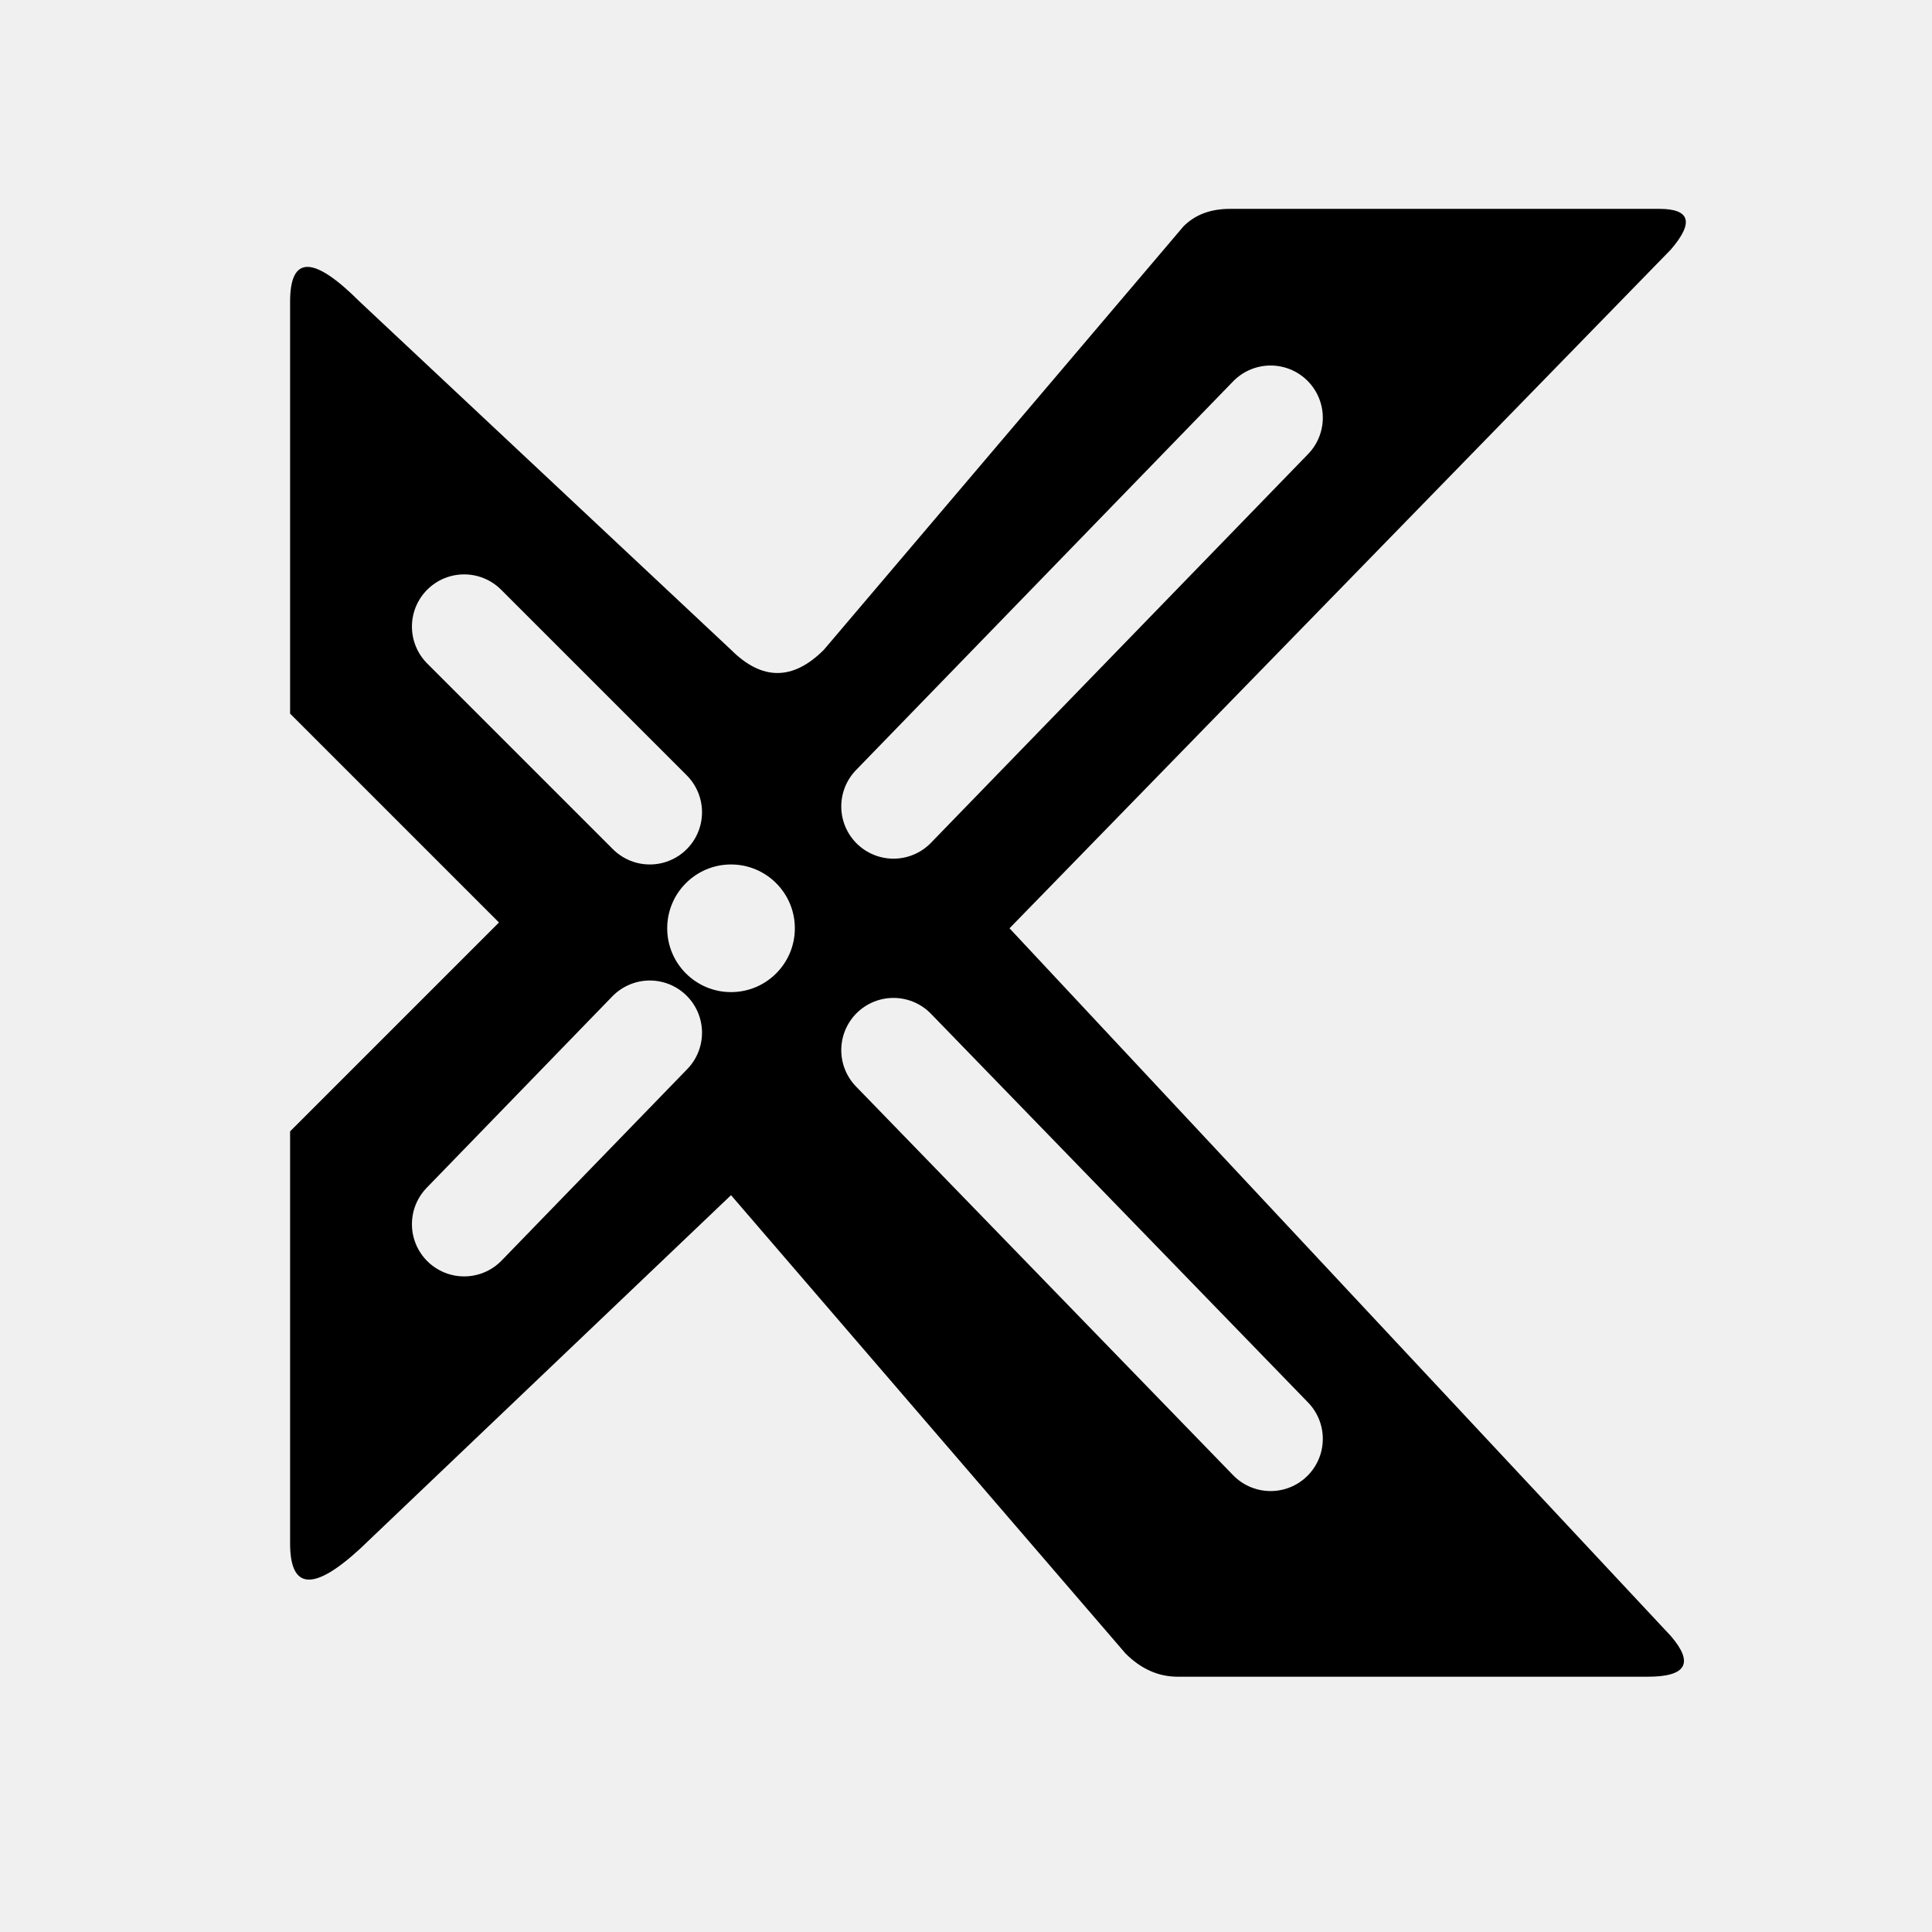
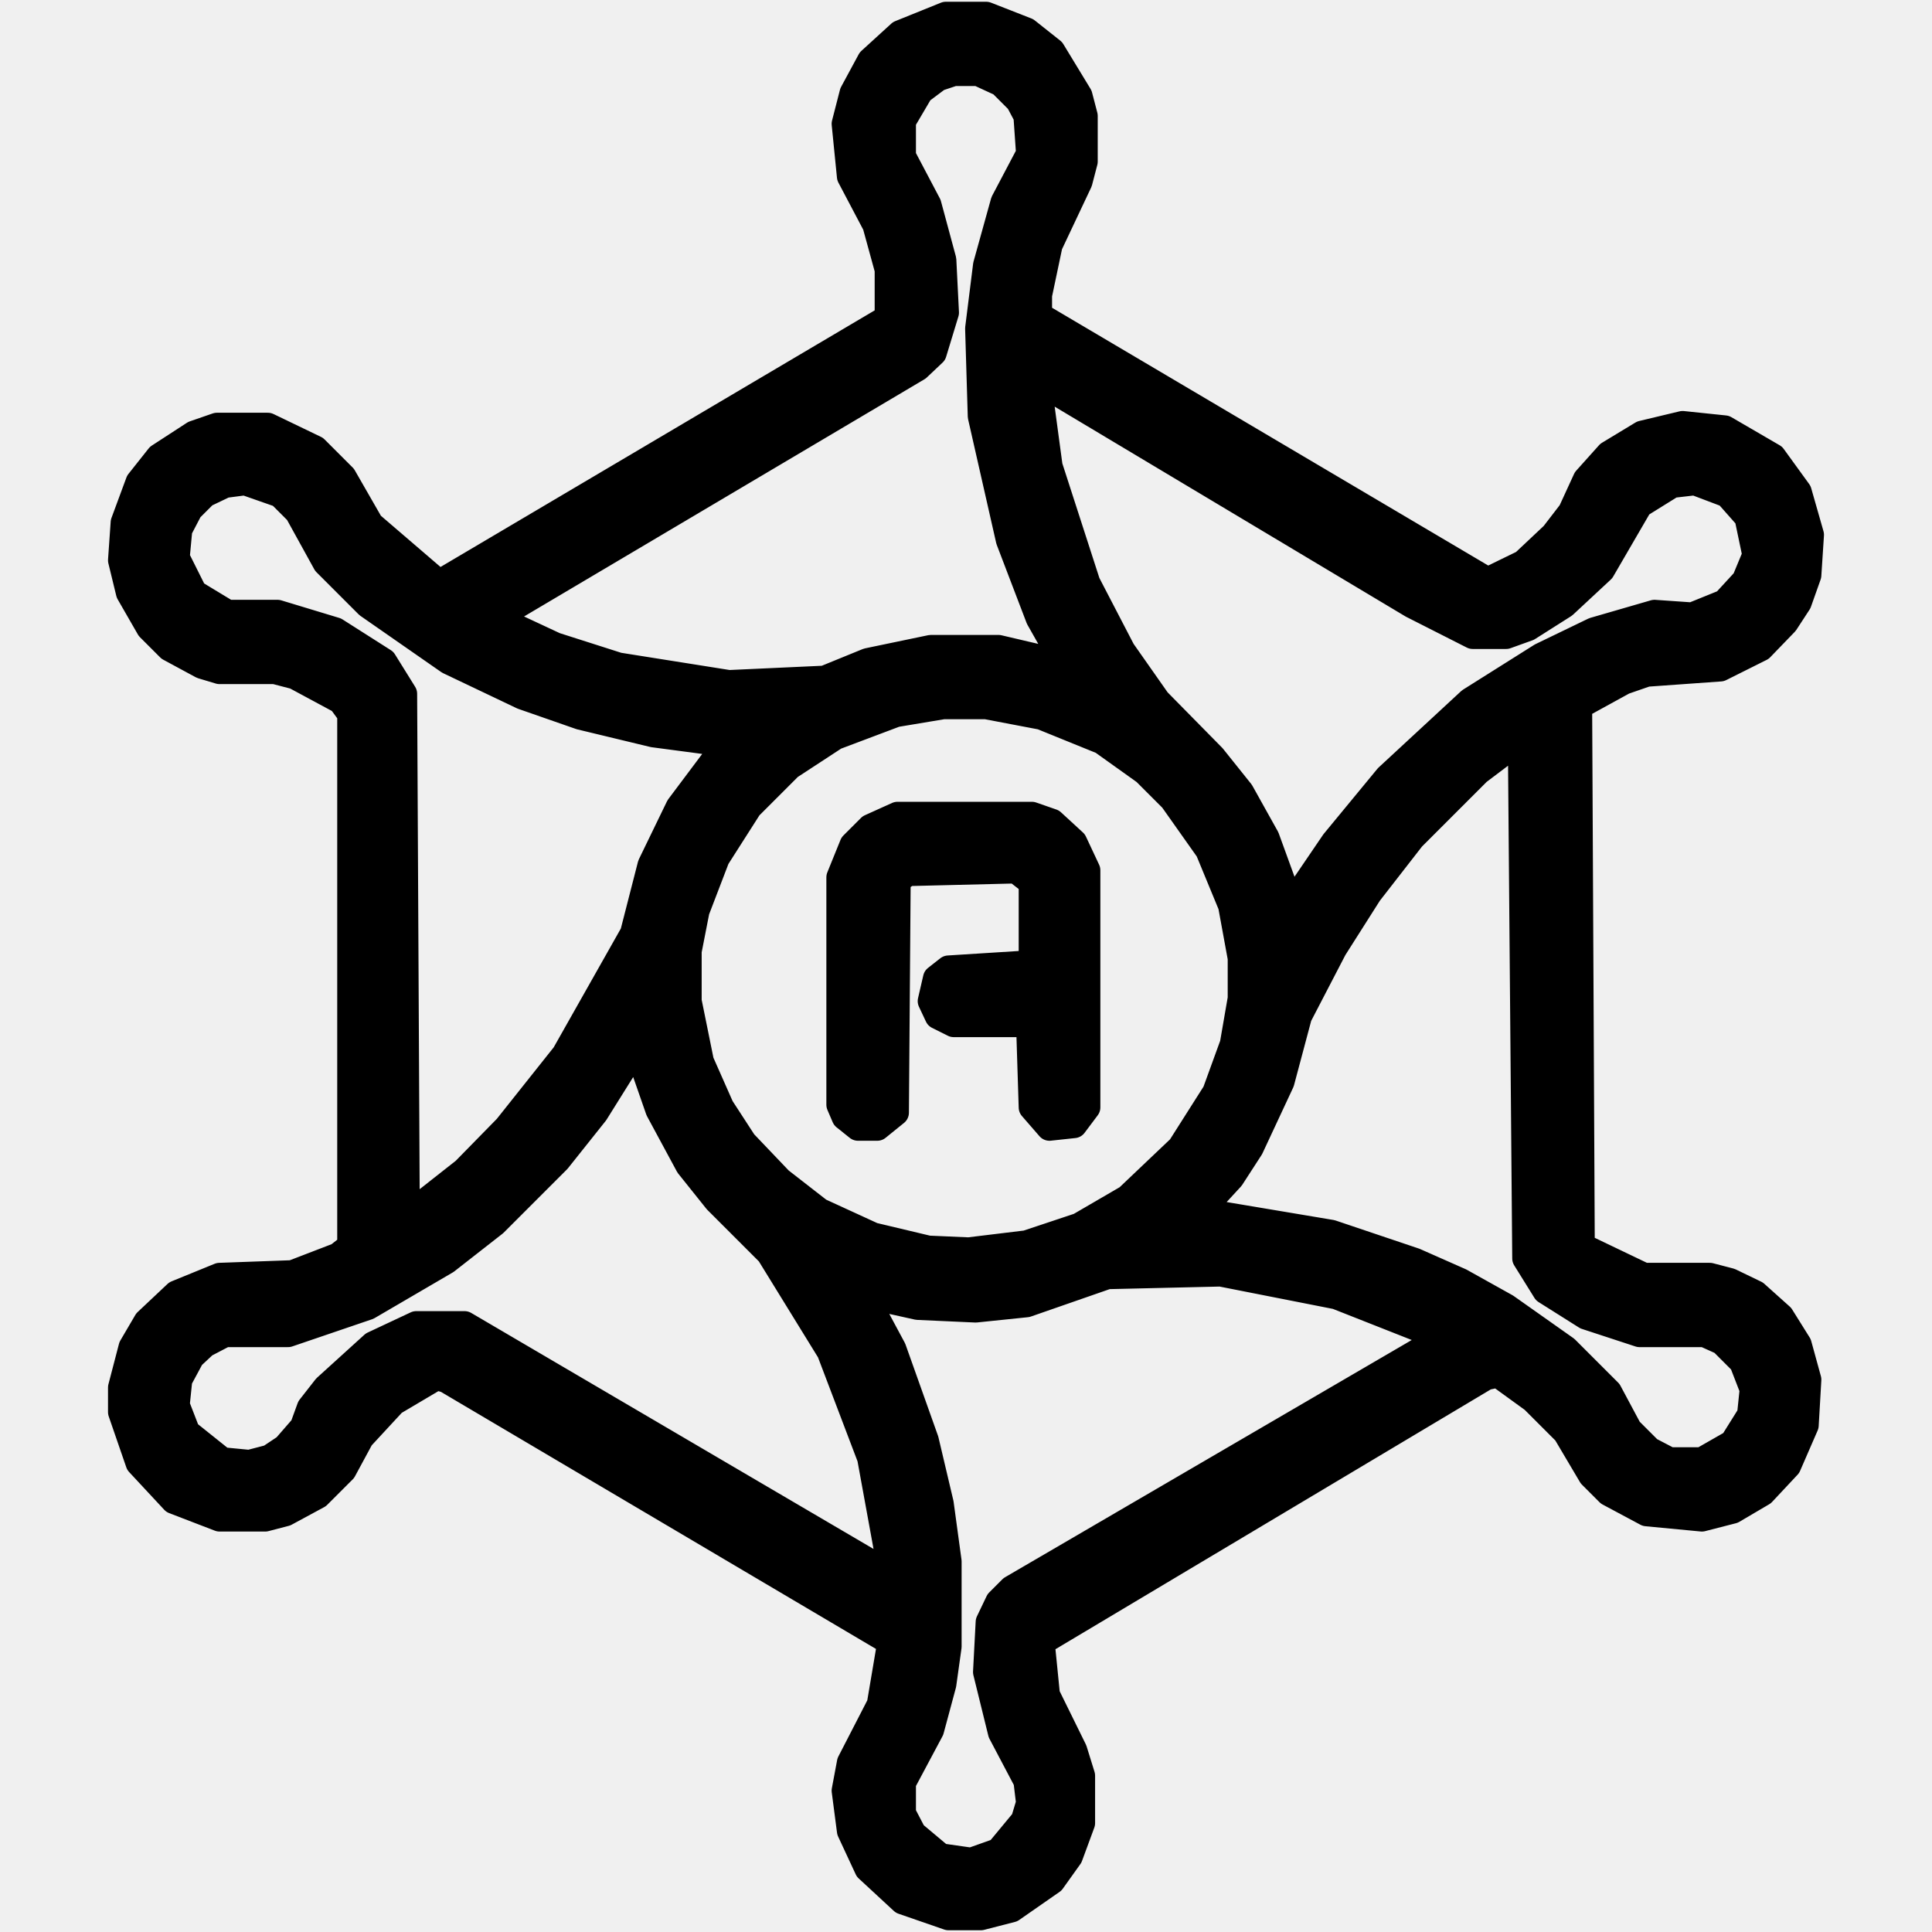
- <svg xmlns="http://www.w3.org/2000/svg" width="24" height="24" viewBox="0 0 333 309" aria-hidden="true">
-   <defs>
-     <mask id="k-cutouts" maskUnits="userSpaceOnUse" x="0" y="0" width="333" height="309">
-       <rect x="0" y="0" width="333" height="309" fill="white" />
-       <path d="M80 96 L112 128" stroke="black" stroke-width="18" stroke-linecap="round" />
-       <path d="M80 199 L112 166" stroke="black" stroke-width="18" stroke-linecap="round" />
-       <path d="M154 127 L219 60" stroke="black" stroke-width="18" stroke-linecap="round" />
-       <path d="M154 169 L219 236" stroke="black" stroke-width="18" stroke-linecap="round" />
-       <circle cx="126" cy="148" r="11" fill="black" />
-     </mask>
-   </defs>
-   <path fill="currentColor" mask="url(#k-cutouts)" d="     M 50 40     Q 50 28 62 40     L 126 100     Q 134 108 142 100     L 204 27     Q 207 24 212 24     L 286 24     Q 294 24 288 31     L 174 148     L 288 270     Q 294 277 284 277     L 203 277     Q 198 277 194 273     L 126 194     L 62 255     Q 50 266 50 254     L 50 183     L 86 147     L 50 111     Z   " />
+ <svg xmlns="http://www.w3.org/2000/svg" width="24" height="24" viewBox="1 1 22 22">
+   <path fill="currentColor" stroke="currentColor" stroke-width="0.3" stroke-linejoin="round" fill-rule="evenodd" d="M10.91,10.42 L10.71,10.62 L10.56,10.99 L10.56,13.58 L10.62,13.72 L10.77,13.84 L10.99,13.84 L11.20,13.67 L11.22,11.02 L11.34,10.94 L12.57,10.91 L12.75,11.05 L12.75,11.97 L11.80,12.03 L11.66,12.14 L11.60,12.40 L11.68,12.57 L11.86,12.66 L12.72,12.66 L12.75,13.61 L12.95,13.84 L13.23,13.81 L13.38,13.61 L13.38,10.91 L13.23,10.59 L12.98,10.36 L12.75,10.28 L11.22,10.28 Z M11.77,1.17 L11.25,1.38 L10.91,1.69 L10.71,2.06 L10.62,2.41 L10.68,3.01 L10.97,3.56 L11.11,4.07 L11.11,4.62 L6.00,7.64 L5.22,6.97 L4.91,6.43 L4.59,6.11 L4.05,5.85 L3.47,5.85 L3.21,5.94 L2.81,6.20 L2.58,6.49 L2.41,6.95 L2.38,7.38 L2.47,7.75 L2.70,8.15 L2.93,8.38 L3.30,8.58 L3.50,8.64 L4.13,8.64 L4.36,8.70 L4.88,8.98 L4.99,9.13 L4.99,15.19 L4.85,15.30 L4.33,15.50 L3.50,15.53 L3.01,15.73 L2.67,16.05 L2.50,16.34 L2.38,16.80 L2.38,17.08 L2.58,17.66 L2.98,18.09 L3.50,18.29 L4.02,18.29 L4.25,18.23 L4.62,18.03 L4.91,17.74 L5.11,17.37 L5.48,16.97 L5.97,16.68 L6.08,16.71 L11.14,19.70 L11.02,20.41 L10.68,21.07 L10.62,21.39 L10.68,21.85 L10.88,22.28 L11.28,22.65 L11.80,22.83 L12.17,22.83 L12.52,22.74 L12.98,22.42 L13.18,22.14 L13.32,21.76 L13.32,21.22 L13.23,20.93 L12.92,20.30 L12.86,19.70 L17.92,16.68 L18.06,16.65 L18.46,16.94 L18.83,17.31 L19.12,17.80 L19.32,18.00 L19.75,18.23 L20.38,18.29 L20.73,18.20 L21.07,18.00 L21.36,17.69 L21.56,17.23 L21.59,16.71 L21.48,16.31 L21.28,15.99 L20.99,15.73 L20.70,15.59 L20.47,15.53 L19.72,15.53 L19.01,15.19 L18.98,9.04 L19.49,8.76 L19.75,8.67 L20.59,8.61 L21.05,8.38 L21.33,8.09 L21.48,7.86 L21.59,7.55 L21.62,7.09 L21.48,6.60 L21.19,6.20 L20.64,5.88 L20.16,5.83 L19.70,5.94 L19.32,6.17 L19.06,6.46 L18.89,6.83 L18.69,7.09 L18.35,7.41 L17.94,7.61 L12.83,4.59 L12.83,4.36 L12.95,3.79 L13.29,3.07 L13.35,2.84 L13.35,2.32 L13.29,2.09 L12.98,1.58 L12.69,1.35 L12.23,1.17 Z M17.31,16.19 L17.34,16.25 L17.20,16.36 L12.52,19.09 L12.37,19.24 L12.26,19.47 L12.23,20.04 L12.40,20.73 L12.69,21.28 L12.72,21.53 L12.66,21.73 L12.37,22.08 L12.06,22.19 L11.71,22.14 L11.40,21.88 L11.28,21.65 L11.28,21.30 L11.60,20.70 L11.74,20.18 L11.80,19.75 L11.80,18.78 L11.71,18.12 L11.54,17.40 L11.17,16.36 L10.88,15.82 L10.91,15.76 L11.45,15.88 L12.11,15.91 L12.69,15.85 L13.61,15.53 L14.90,15.50 L16.22,15.76 Z M11.14,18.86 L11.08,18.89 L6.29,16.08 L5.74,16.08 L5.25,16.31 L4.71,16.80 L4.53,17.03 L4.45,17.25 L4.25,17.48 L4.07,17.60 L3.84,17.66 L3.53,17.63 L3.13,17.31 L3.01,17.00 L3.04,16.71 L3.18,16.45 L3.33,16.31 L3.56,16.19 L4.28,16.19 L5.19,15.88 L6.08,15.36 L6.63,14.93 L7.35,14.21 L7.78,13.67 L8.18,13.03 L8.27,12.98 L8.50,13.64 L8.84,14.27 L9.16,14.67 L9.76,15.27 L10.45,16.39 L10.91,17.60 Z M18.32,9.42 L18.37,15.33 L18.60,15.70 L19.06,15.99 L19.67,16.19 L20.41,16.19 L20.61,16.28 L20.84,16.51 L20.96,16.82 L20.93,17.11 L20.73,17.43 L20.38,17.63 L20.01,17.63 L19.78,17.51 L19.55,17.28 L19.32,16.85 L18.83,16.36 L18.15,15.88 L17.63,15.59 L17.11,15.36 L16.16,15.04 L14.67,14.79 L15.02,14.41 L15.24,14.07 L15.59,13.32 L15.79,12.57 L16.19,11.80 L16.59,11.17 L17.08,10.54 L17.83,9.79 Z M11.74,9.04 L12.23,9.04 L12.86,9.16 L13.55,9.44 L14.04,9.79 L14.35,10.10 L14.76,10.68 L15.02,11.31 L15.13,11.91 L15.13,12.37 L15.04,12.89 L14.84,13.44 L14.44,14.07 L13.84,14.64 L13.29,14.96 L12.69,15.16 L12.03,15.24 L11.57,15.22 L10.94,15.07 L10.33,14.79 L9.88,14.44 L9.47,14.01 L9.21,13.61 L8.98,13.09 L8.84,12.40 L8.84,11.83 L8.93,11.37 L9.16,10.77 L9.53,10.19 L9.99,9.73 L10.51,9.39 L11.20,9.13 Z M3.56,6.52 L3.79,6.49 L4.19,6.63 L4.39,6.83 L4.71,7.41 L5.19,7.89 L6.11,8.53 L6.95,8.93 L7.61,9.16 L8.44,9.36 L9.27,9.47 L8.73,10.19 L8.41,10.85 L8.21,11.63 L7.43,13.01 L6.77,13.84 L6.29,14.33 L5.68,14.81 L5.63,14.79 L5.60,8.90 L5.37,8.53 L4.82,8.18 L4.16,7.98 L3.59,7.98 L3.21,7.75 L3.01,7.35 L3.04,7.03 L3.16,6.80 L3.33,6.63 Z M12.83,5.42 L12.95,5.42 L17.08,7.89 L17.77,8.24 L18.15,8.24 L18.40,8.15 L18.81,7.89 L19.24,7.49 L19.67,6.75 L20.04,6.52 L20.30,6.49 L20.67,6.63 L20.90,6.89 L20.99,7.32 L20.87,7.61 L20.64,7.86 L20.27,8.01 L19.84,7.98 L19.15,8.18 L18.55,8.47 L17.74,8.98 L16.80,9.85 L16.19,10.59 L15.70,11.31 L15.42,10.54 L15.13,10.02 L14.81,9.62 L14.18,8.98 L13.78,8.41 L13.38,7.64 L12.95,6.31 Z M12.40,1.95 L12.60,2.15 L12.69,2.32 L12.72,2.75 L12.43,3.30 L12.23,4.02 L12.14,4.74 L12.17,5.74 L12.49,7.15 L12.83,8.04 L13.09,8.50 L13.01,8.53 L12.37,8.38 L11.60,8.38 L10.88,8.53 L10.39,8.73 L9.30,8.78 L8.04,8.58 L7.32,8.35 L6.72,8.07 L6.69,8.01 L11.45,5.19 L11.63,5.02 L11.77,4.56 L11.74,3.96 L11.57,3.33 L11.28,2.78 L11.28,2.38 L11.48,2.04 L11.68,1.89 L11.86,1.83 L12.14,1.83 Z" />
</svg>
